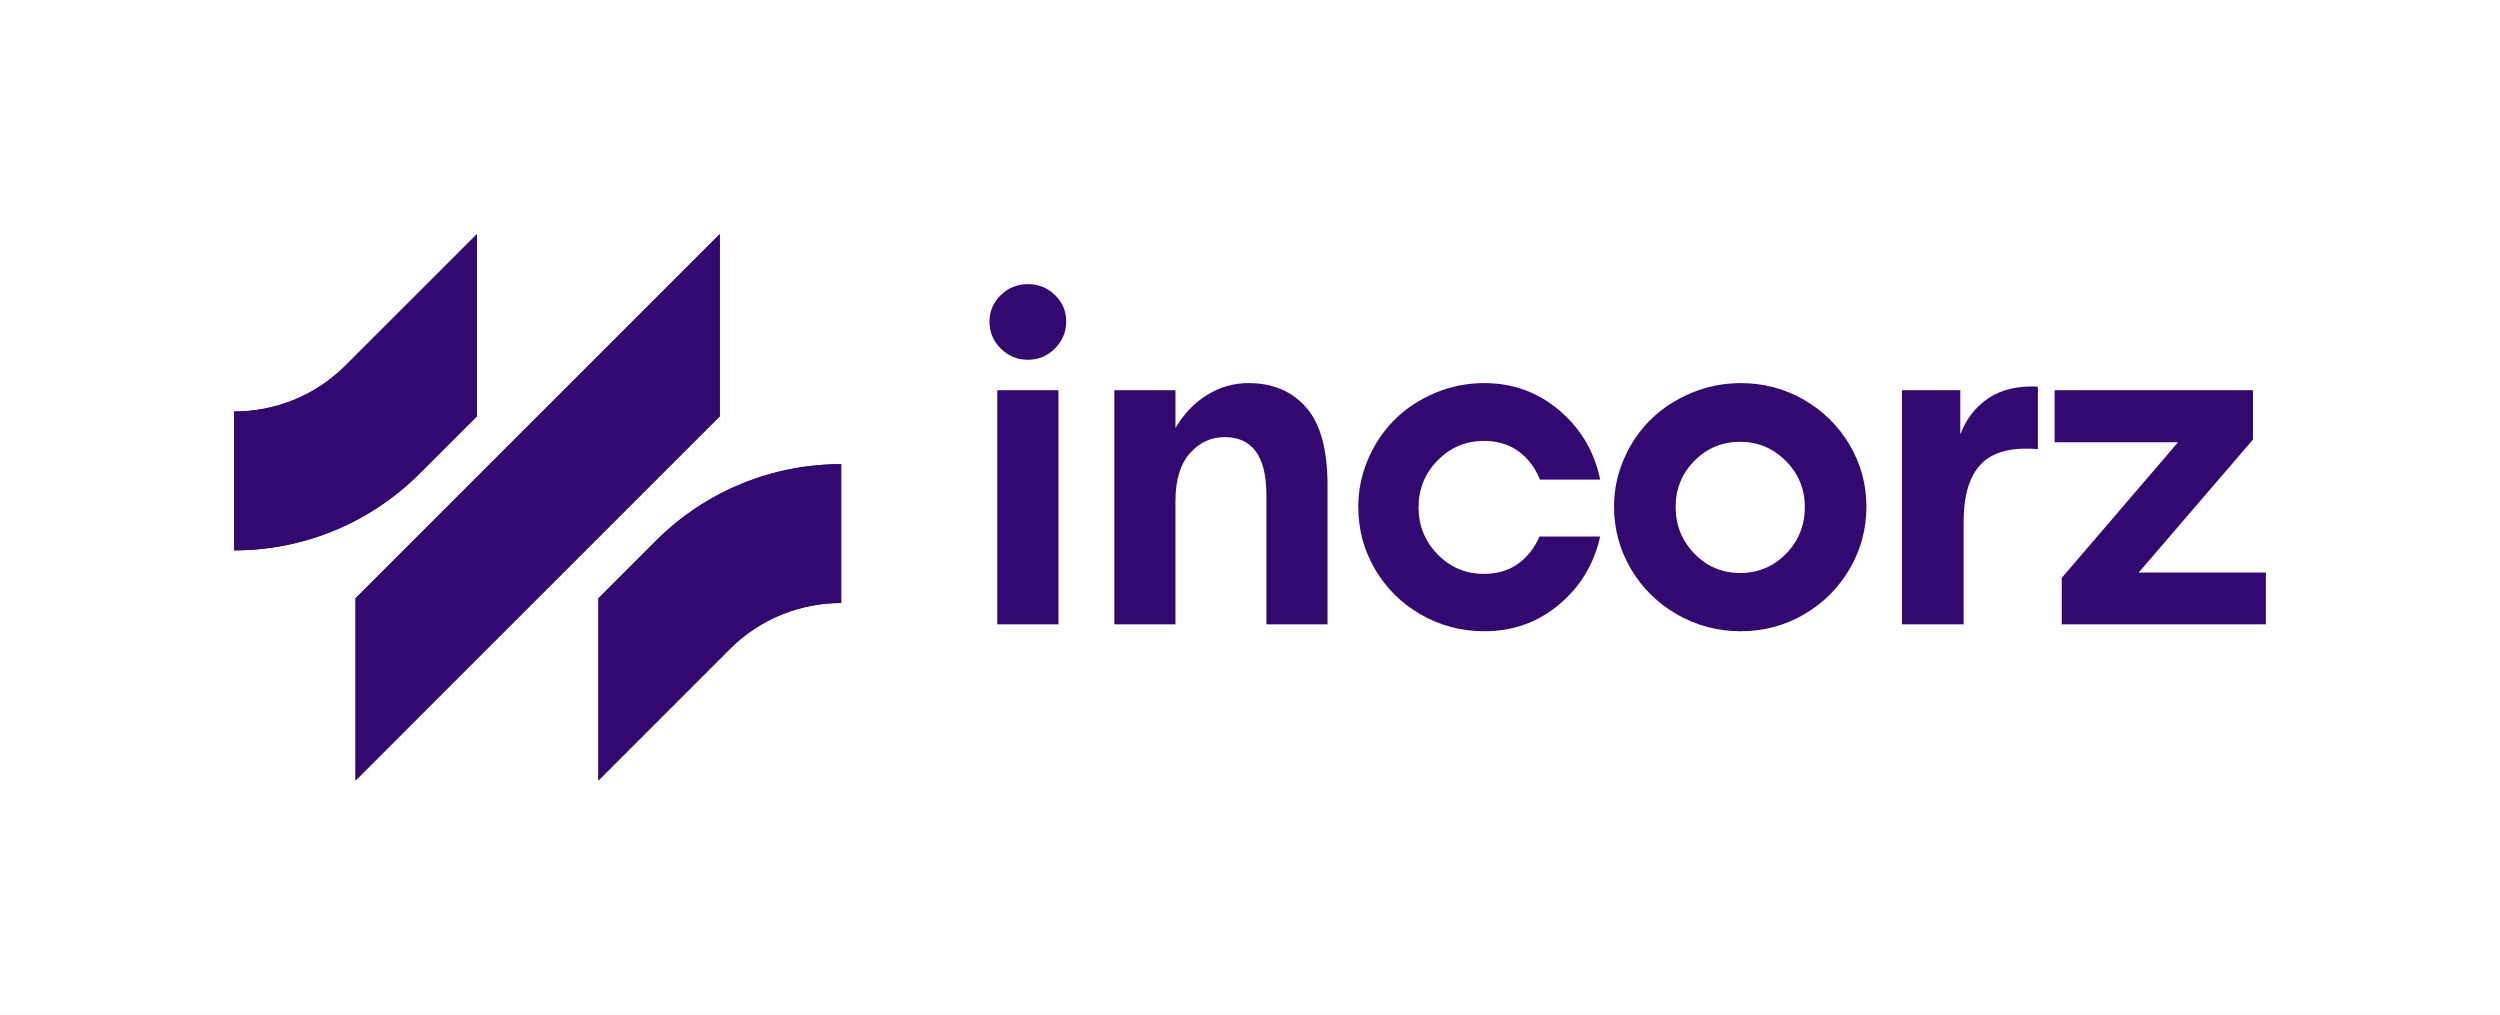
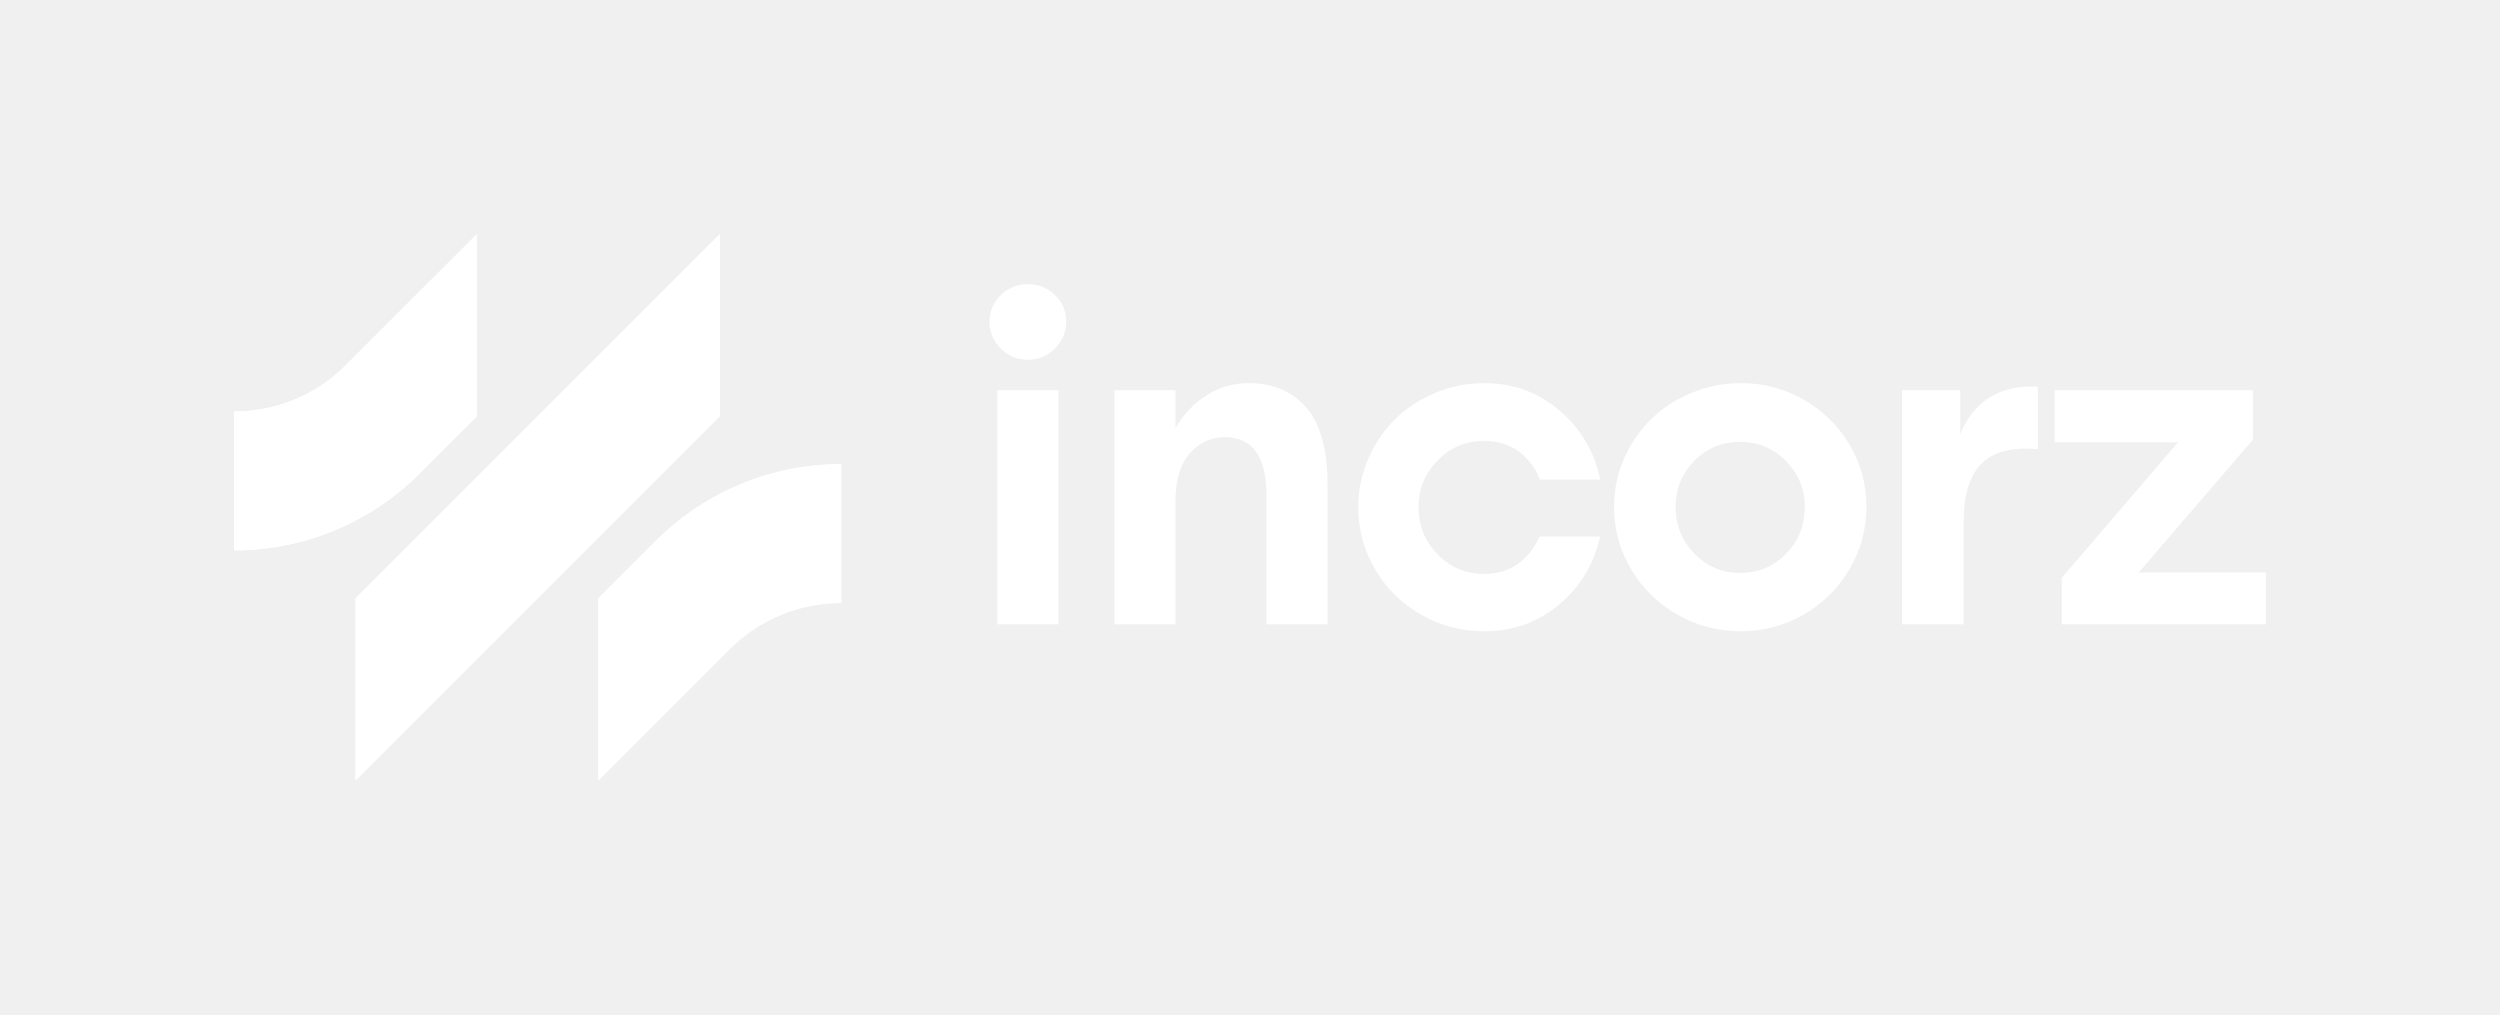
<svg xmlns="http://www.w3.org/2000/svg" id="Layer_1" version="1.1" viewBox="0 0 1024 415.566">
-   <rect width="1024" height="415.566" fill="#fff" />
  <g>
-     <g>
-       <polygon points="294.825 95.9 294.825 170.497 145.631 319.666 145.631 245.069 294.825 95.9" fill="#310971" />
-       <line x1="145.631" y1="245.094" x2="145.631" y2="245.069" fill="#310971" />
-       <line x1="245.094" y1="245.094" x2="245.094" y2="245.069" fill="#310971" />
-       <path d="M344.557,190.116v56.868c-16.536,0-33.096,6.291-45.703,18.923l-53.76,53.76v-74.597l23.498-23.498c20.987-20.962,48.463-31.455,75.965-31.455Z" fill="#310971" />
-       <path d="M195.363,95.9v74.597l-23.498,23.473c-20.987,20.962-48.463,31.455-75.965,31.455v-56.868c16.536,0,33.096-6.291,45.703-18.923l53.76-53.735Z" fill="#310971" />
-       <path d="M171.865,193.97c-20.987,20.962-48.463,31.455-75.965,31.455v-56.868c16.536,0,33.096-6.291,45.703-18.923l53.76-53.735v74.597l-23.498,23.473Z" fill="#310971" />
-       <polygon points="294.825 170.497 145.631 319.666 145.631 245.069 294.825 95.9 294.825 170.497" fill="#310971" />
-       <path d="M344.557,190.116v56.868c-16.536,0-33.096,6.291-45.703,18.923l-53.76,53.76v-74.597l23.498-23.498c20.987-20.962,48.463-31.455,75.965-31.455Z" fill="#310971" />
-     </g>
-     <g>
-       <path d="M405.301,131.691c0-4.189,1.533-7.786,4.6-10.792,3.065-3.006,6.785-4.508,11.156-4.508,4.31,0,7.999,1.488,11.066,4.462,3.065,2.975,4.599,6.588,4.599,10.838,0,4.251-1.534,7.924-4.599,11.02-3.067,3.096-6.755,4.644-11.066,4.644-4.371,0-8.092-1.533-11.156-4.599-3.067-3.066-4.6-6.754-4.6-11.066ZM408.49,255.733v-95.9h25.045v95.9h-25.045Z" fill="#310971" />
-       <path d="M456.421,159.833h25.045v15.482c3.4-5.767,7.71-10.275,12.932-13.524,5.221-3.248,10.898-4.873,17.029-4.873,9.896,0,17.759,3.325,23.588,9.973,5.829,6.648,8.742,17.289,8.742,31.92v56.921h-25.045v-53.004c0-15.786-5.708-23.68-17.123-23.68-5.586,0-10.321,2.202-14.205,6.604-3.886,4.402-5.86,10.792-5.92,19.17v50.91h-25.045v-95.9Z" fill="#310971" />
-       <path d="M607.992,258.556c-9.413,0-18.077-2.277-26.002-6.83-7.922-4.554-14.178-10.731-18.76-18.533-4.585-7.801-6.877-16.317-6.877-25.547,0-6.86,1.351-13.418,4.054-19.671,2.701-6.253,6.36-11.658,10.973-16.212s10.111-8.164,16.486-10.837c6.375-2.671,13.081-4.008,20.126-4.008,11.718,0,21.963,3.735,30.737,11.202,8.773,7.468,14.344,16.91,16.711,28.324h-24.68c-1.943-4.856-4.859-8.711-8.742-11.566-3.886-2.852-8.623-4.281-14.209-4.281-7.407,0-13.72,2.657-18.941,7.969-5.224,5.314-7.832,11.735-7.832,19.262,0,7.468,2.595,13.874,7.785,19.217,5.193,5.343,11.521,8.014,18.988,8.014,5.464,0,10.111-1.366,13.935-4.098,3.827-2.732,6.771-6.466,8.836-11.202h24.861c-2.548,11.292-8.165,20.582-16.848,27.868-8.683,7.286-18.882,10.929-30.6,10.929Z" fill="#310971" />
-       <path d="M713.023,258.556c-9.41,0-18.108-2.292-26.09-6.876-7.987-4.583-14.284-10.792-18.9-18.624-4.613-7.832-6.921-16.362-6.921-25.591,0-6.799,1.366-13.327,4.098-19.582,2.732-6.252,6.422-11.641,11.066-16.165,4.644-4.523,10.168-8.119,16.577-10.792,6.404-2.671,13.128-4.008,20.17-4.008,9.291,0,17.881,2.263,25.774,6.785,7.894,4.524,14.147,10.671,18.76,18.442,4.616,7.772,6.924,16.211,6.924,25.319,0,9.288-2.308,17.85-6.924,25.683-4.613,7.832-10.867,14.024-18.76,18.578-7.894,4.554-16.484,6.83-25.774,6.83ZM686.34,207.646c0,7.468,2.564,13.843,7.695,19.126,5.131,5.282,11.368,7.922,18.716,7.922,7.407,0,13.674-2.625,18.807-7.877,5.131-5.251,7.695-11.641,7.695-19.172,0-7.345-2.595-13.63-7.785-18.852-5.193-5.221-11.431-7.832-18.716-7.832-7.348,0-13.586,2.595-18.716,7.786s-7.695,11.491-7.695,18.897Z" fill="#310971" />
-       <path d="M779.076,159.833h23.862v18.124c2.427-6.436,6.313-11.415,11.656-14.936,5.343-3.521,12.052-5.068,20.129-4.645v25.592c-10.748-.911-18.504,1.124-23.27,6.102-4.768,4.979-7.149,12.811-7.149,23.496v42.167h-25.229v-95.9Z" fill="#310971" />
-       <path d="M922.817,180.051l-46.812,54.462h52.095v21.22h-83.605v-19.035l47.629-55.554h-50.545v-21.311h81.238v20.218Z" fill="#310971" />
-     </g>
+     <polygon points="294.825 95.9 294.825 170.497 145.631 319.666 145.631 245.069 294.825 95.9" fill="#fff" />
+     <line x1="145.631" y1="245.094" x2="145.631" y2="245.069" fill="#fff" />
+     <line x1="245.094" y1="245.094" x2="245.094" y2="245.069" fill="#fff" />
+     <path d="M344.557,190.116v56.868c-16.536,0-33.096,6.291-45.703,18.923l-53.76,53.76v-74.597l23.498-23.498c20.987-20.962,48.463-31.455,75.965-31.455Z" fill="#fff" />
+     <path d="M195.363,95.9v74.597l-23.498,23.473c-20.987,20.962-48.463,31.455-75.965,31.455v-56.868c16.536,0,33.096-6.291,45.703-18.923l53.76-53.735Z" fill="#fff" />
+     <path d="M171.865,193.97c-20.987,20.962-48.463,31.455-75.965,31.455v-56.868c16.536,0,33.096-6.291,45.703-18.923l53.76-53.735v74.597l-23.498,23.473Z" fill="#fff" />
+     <polygon points="294.825 170.497 145.631 319.666 145.631 245.069 294.825 95.9 294.825 170.497" fill="#fff" />
+     <path d="M344.557,190.116v56.868c-16.536,0-33.096,6.291-45.703,18.923l-53.76,53.76v-74.597l23.498-23.498c20.987-20.962,48.463-31.455,75.965-31.455Z" fill="#fff" />
+   </g>
+   <g>
+     <path d="M405.301,131.691c0-4.189,1.533-7.786,4.6-10.792,3.065-3.006,6.785-4.508,11.156-4.508,4.31,0,7.999,1.488,11.066,4.462,3.065,2.975,4.599,6.588,4.599,10.838,0,4.251-1.534,7.924-4.599,11.02-3.067,3.096-6.755,4.644-11.066,4.644-4.371,0-8.092-1.533-11.156-4.599-3.067-3.066-4.6-6.754-4.6-11.066ZM408.49,255.733v-95.9h25.045v95.9h-25.045Z" fill="#fff" />
+     <path d="M456.421,159.833h25.045v15.482c3.4-5.767,7.71-10.275,12.932-13.524,5.221-3.248,10.898-4.873,17.029-4.873,9.896,0,17.759,3.325,23.588,9.973,5.829,6.648,8.742,17.289,8.742,31.92v56.921h-25.045v-53.004c0-15.786-5.708-23.68-17.123-23.68-5.586,0-10.321,2.202-14.205,6.604-3.886,4.402-5.86,10.792-5.92,19.17v50.91h-25.045v-95.9Z" fill="#fff" />
+     <path d="M607.992,258.556c-9.413,0-18.077-2.277-26.002-6.83-7.922-4.554-14.178-10.731-18.76-18.533-4.585-7.801-6.877-16.317-6.877-25.547,0-6.86,1.351-13.418,4.054-19.671,2.701-6.253,6.36-11.658,10.973-16.212s10.111-8.164,16.486-10.837c6.375-2.671,13.081-4.008,20.126-4.008,11.718,0,21.963,3.735,30.737,11.202,8.773,7.468,14.344,16.91,16.711,28.324h-24.68c-1.943-4.856-4.859-8.711-8.742-11.566-3.886-2.852-8.623-4.281-14.209-4.281-7.407,0-13.72,2.657-18.941,7.969-5.224,5.314-7.832,11.735-7.832,19.262,0,7.468,2.595,13.874,7.785,19.217,5.193,5.343,11.521,8.014,18.988,8.014,5.464,0,10.111-1.366,13.935-4.098,3.827-2.732,6.771-6.466,8.836-11.202h24.861c-2.548,11.292-8.165,20.582-16.848,27.868-8.683,7.286-18.882,10.929-30.6,10.929Z" fill="#fff" />
+     <path d="M713.023,258.556c-9.41,0-18.108-2.292-26.09-6.876-7.987-4.583-14.284-10.792-18.9-18.624-4.613-7.832-6.921-16.362-6.921-25.591,0-6.799,1.366-13.327,4.098-19.582,2.732-6.252,6.422-11.641,11.066-16.165,4.644-4.523,10.168-8.119,16.577-10.792,6.404-2.671,13.128-4.008,20.17-4.008,9.291,0,17.881,2.263,25.774,6.785,7.894,4.524,14.147,10.671,18.76,18.442,4.616,7.772,6.924,16.211,6.924,25.319,0,9.288-2.308,17.85-6.924,25.683-4.613,7.832-10.867,14.024-18.76,18.578-7.894,4.554-16.484,6.83-25.774,6.83ZM686.34,207.646c0,7.468,2.564,13.843,7.695,19.126,5.131,5.282,11.368,7.922,18.716,7.922,7.407,0,13.674-2.625,18.807-7.877,5.131-5.251,7.695-11.641,7.695-19.172,0-7.345-2.595-13.63-7.785-18.852-5.193-5.221-11.431-7.832-18.716-7.832-7.348,0-13.586,2.595-18.716,7.786s-7.695,11.491-7.695,18.897Z" fill="#fff" />
+     <path d="M779.076,159.833h23.862v18.124c2.427-6.436,6.313-11.415,11.656-14.936,5.343-3.521,12.052-5.068,20.129-4.645v25.592c-10.748-.911-18.504,1.124-23.27,6.102-4.768,4.979-7.149,12.811-7.149,23.496v42.167h-25.229v-95.9Z" fill="#fff" />
+     <path d="M922.817,180.051l-46.812,54.462h52.095v21.22h-83.605v-19.035l47.629-55.554h-50.545v-21.311h81.238v20.218Z" fill="#fff" />
  </g>
</svg>
